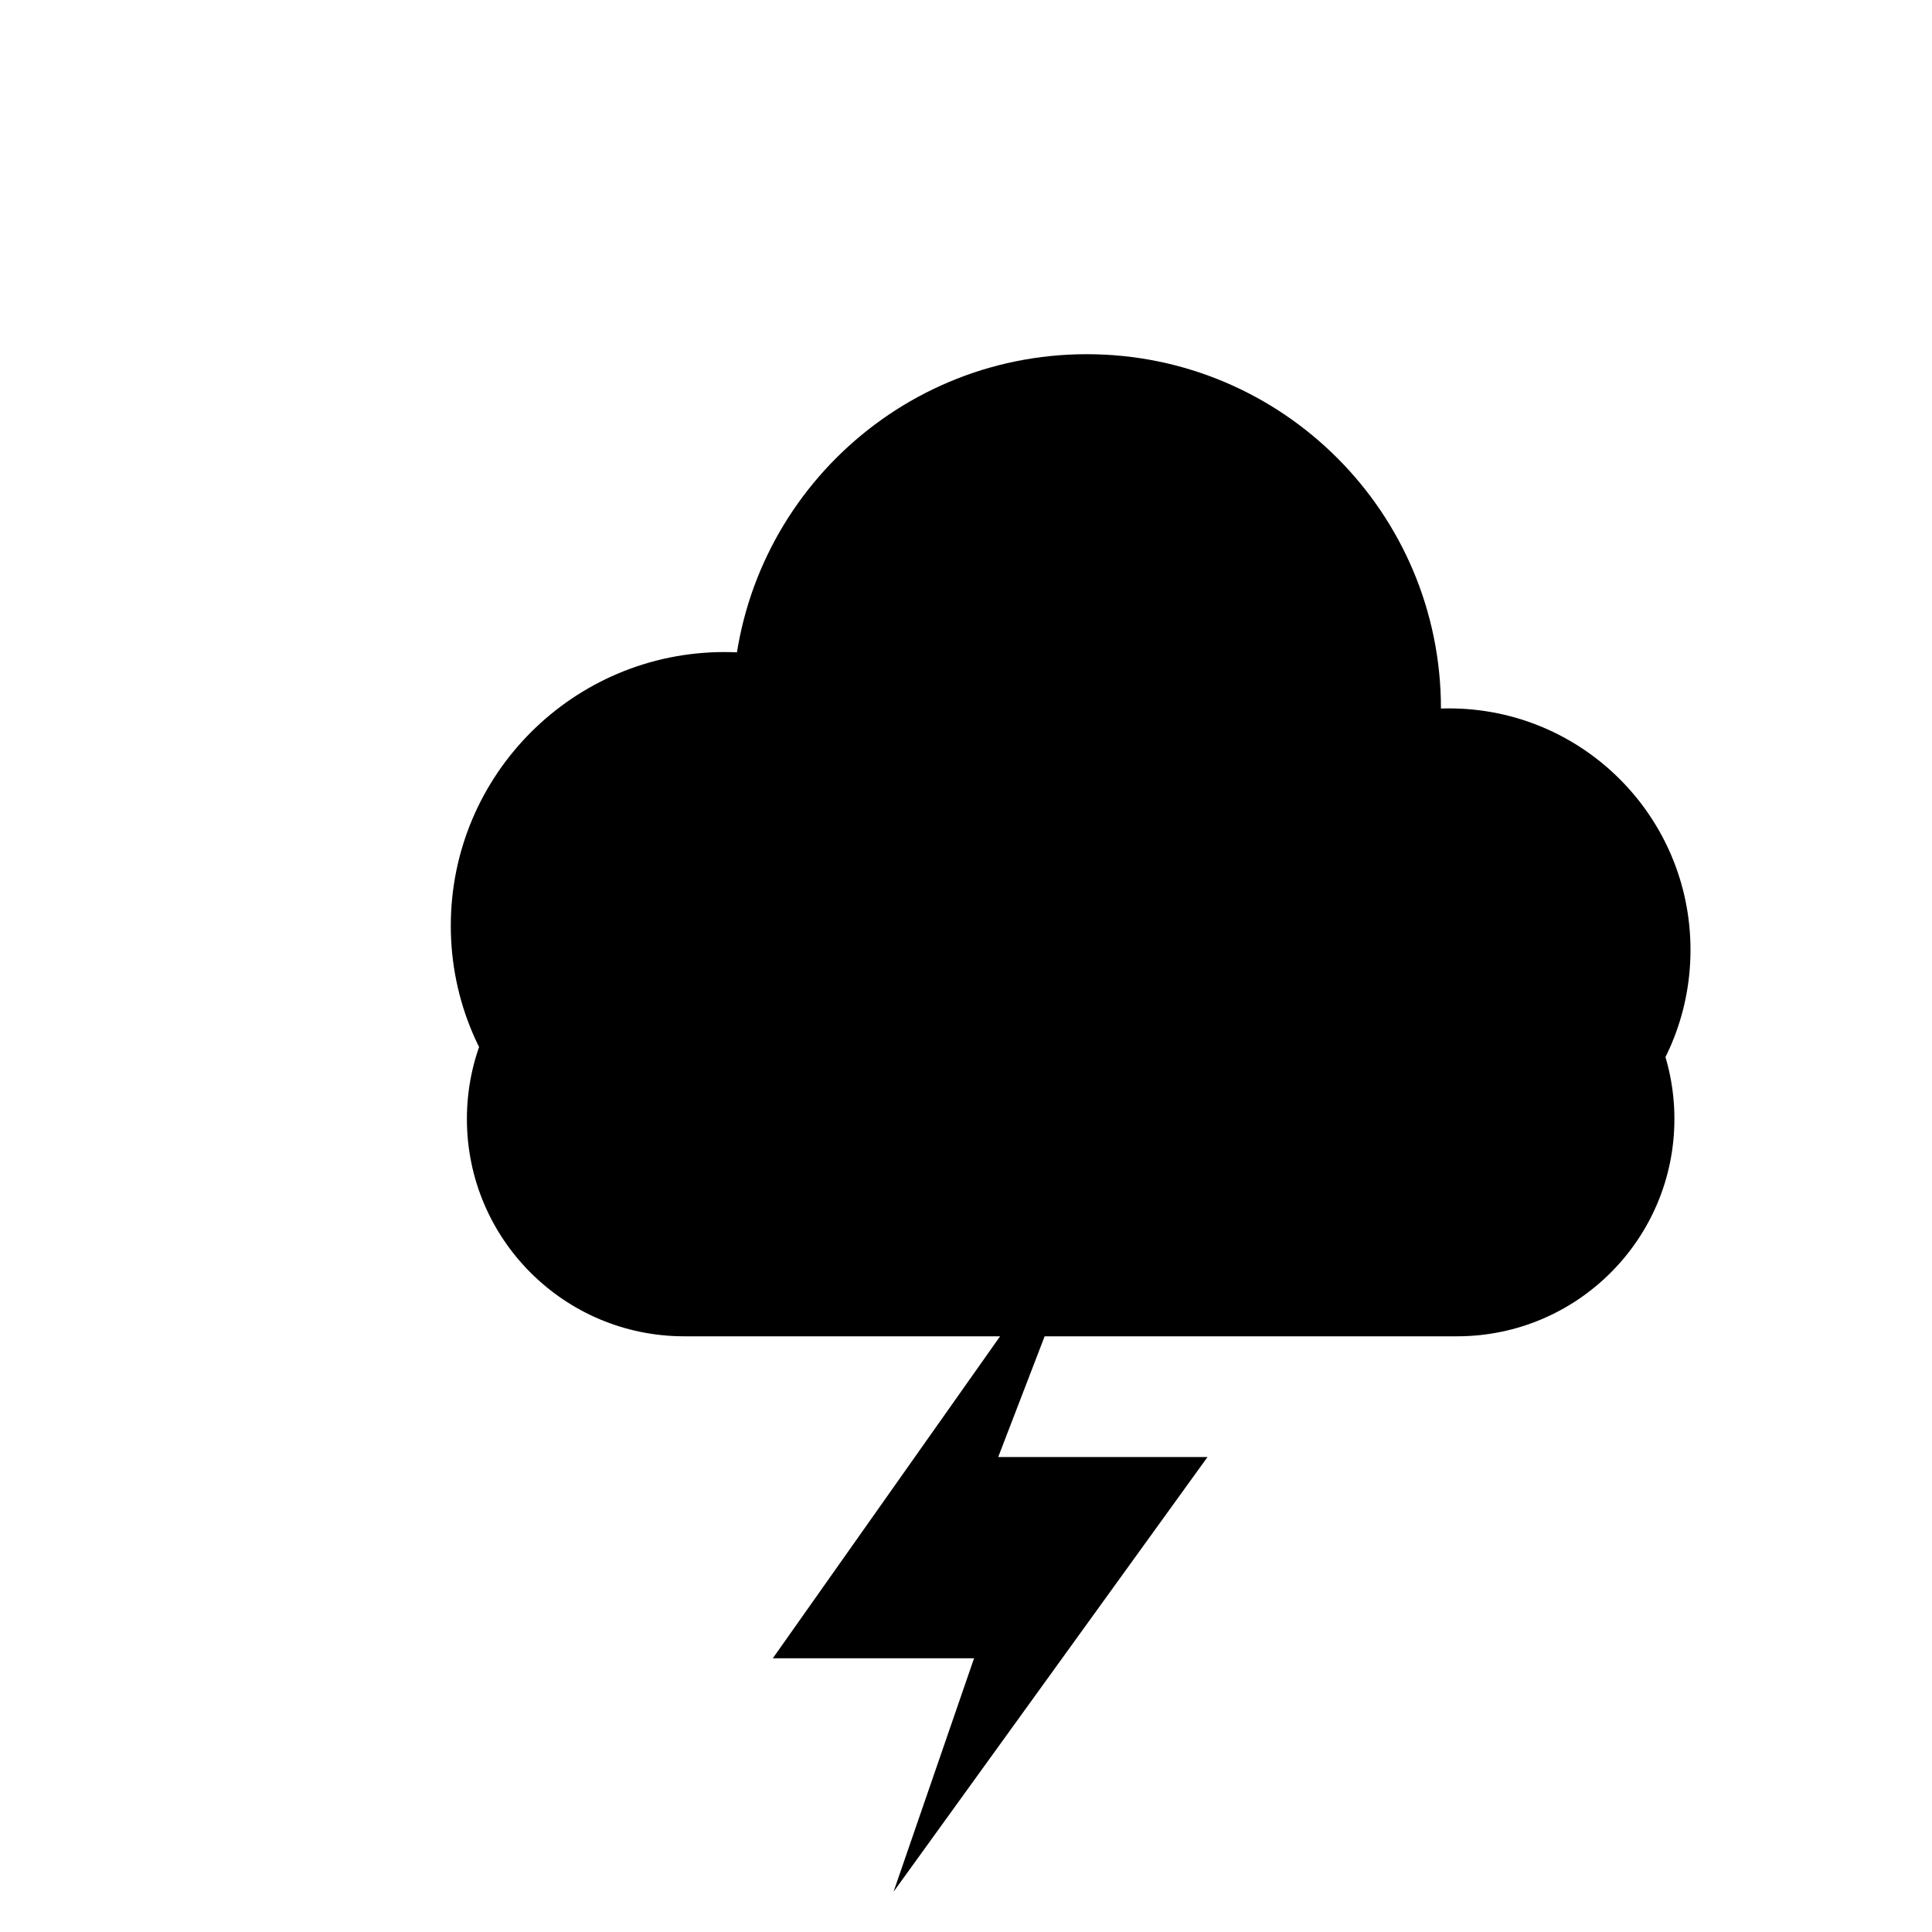
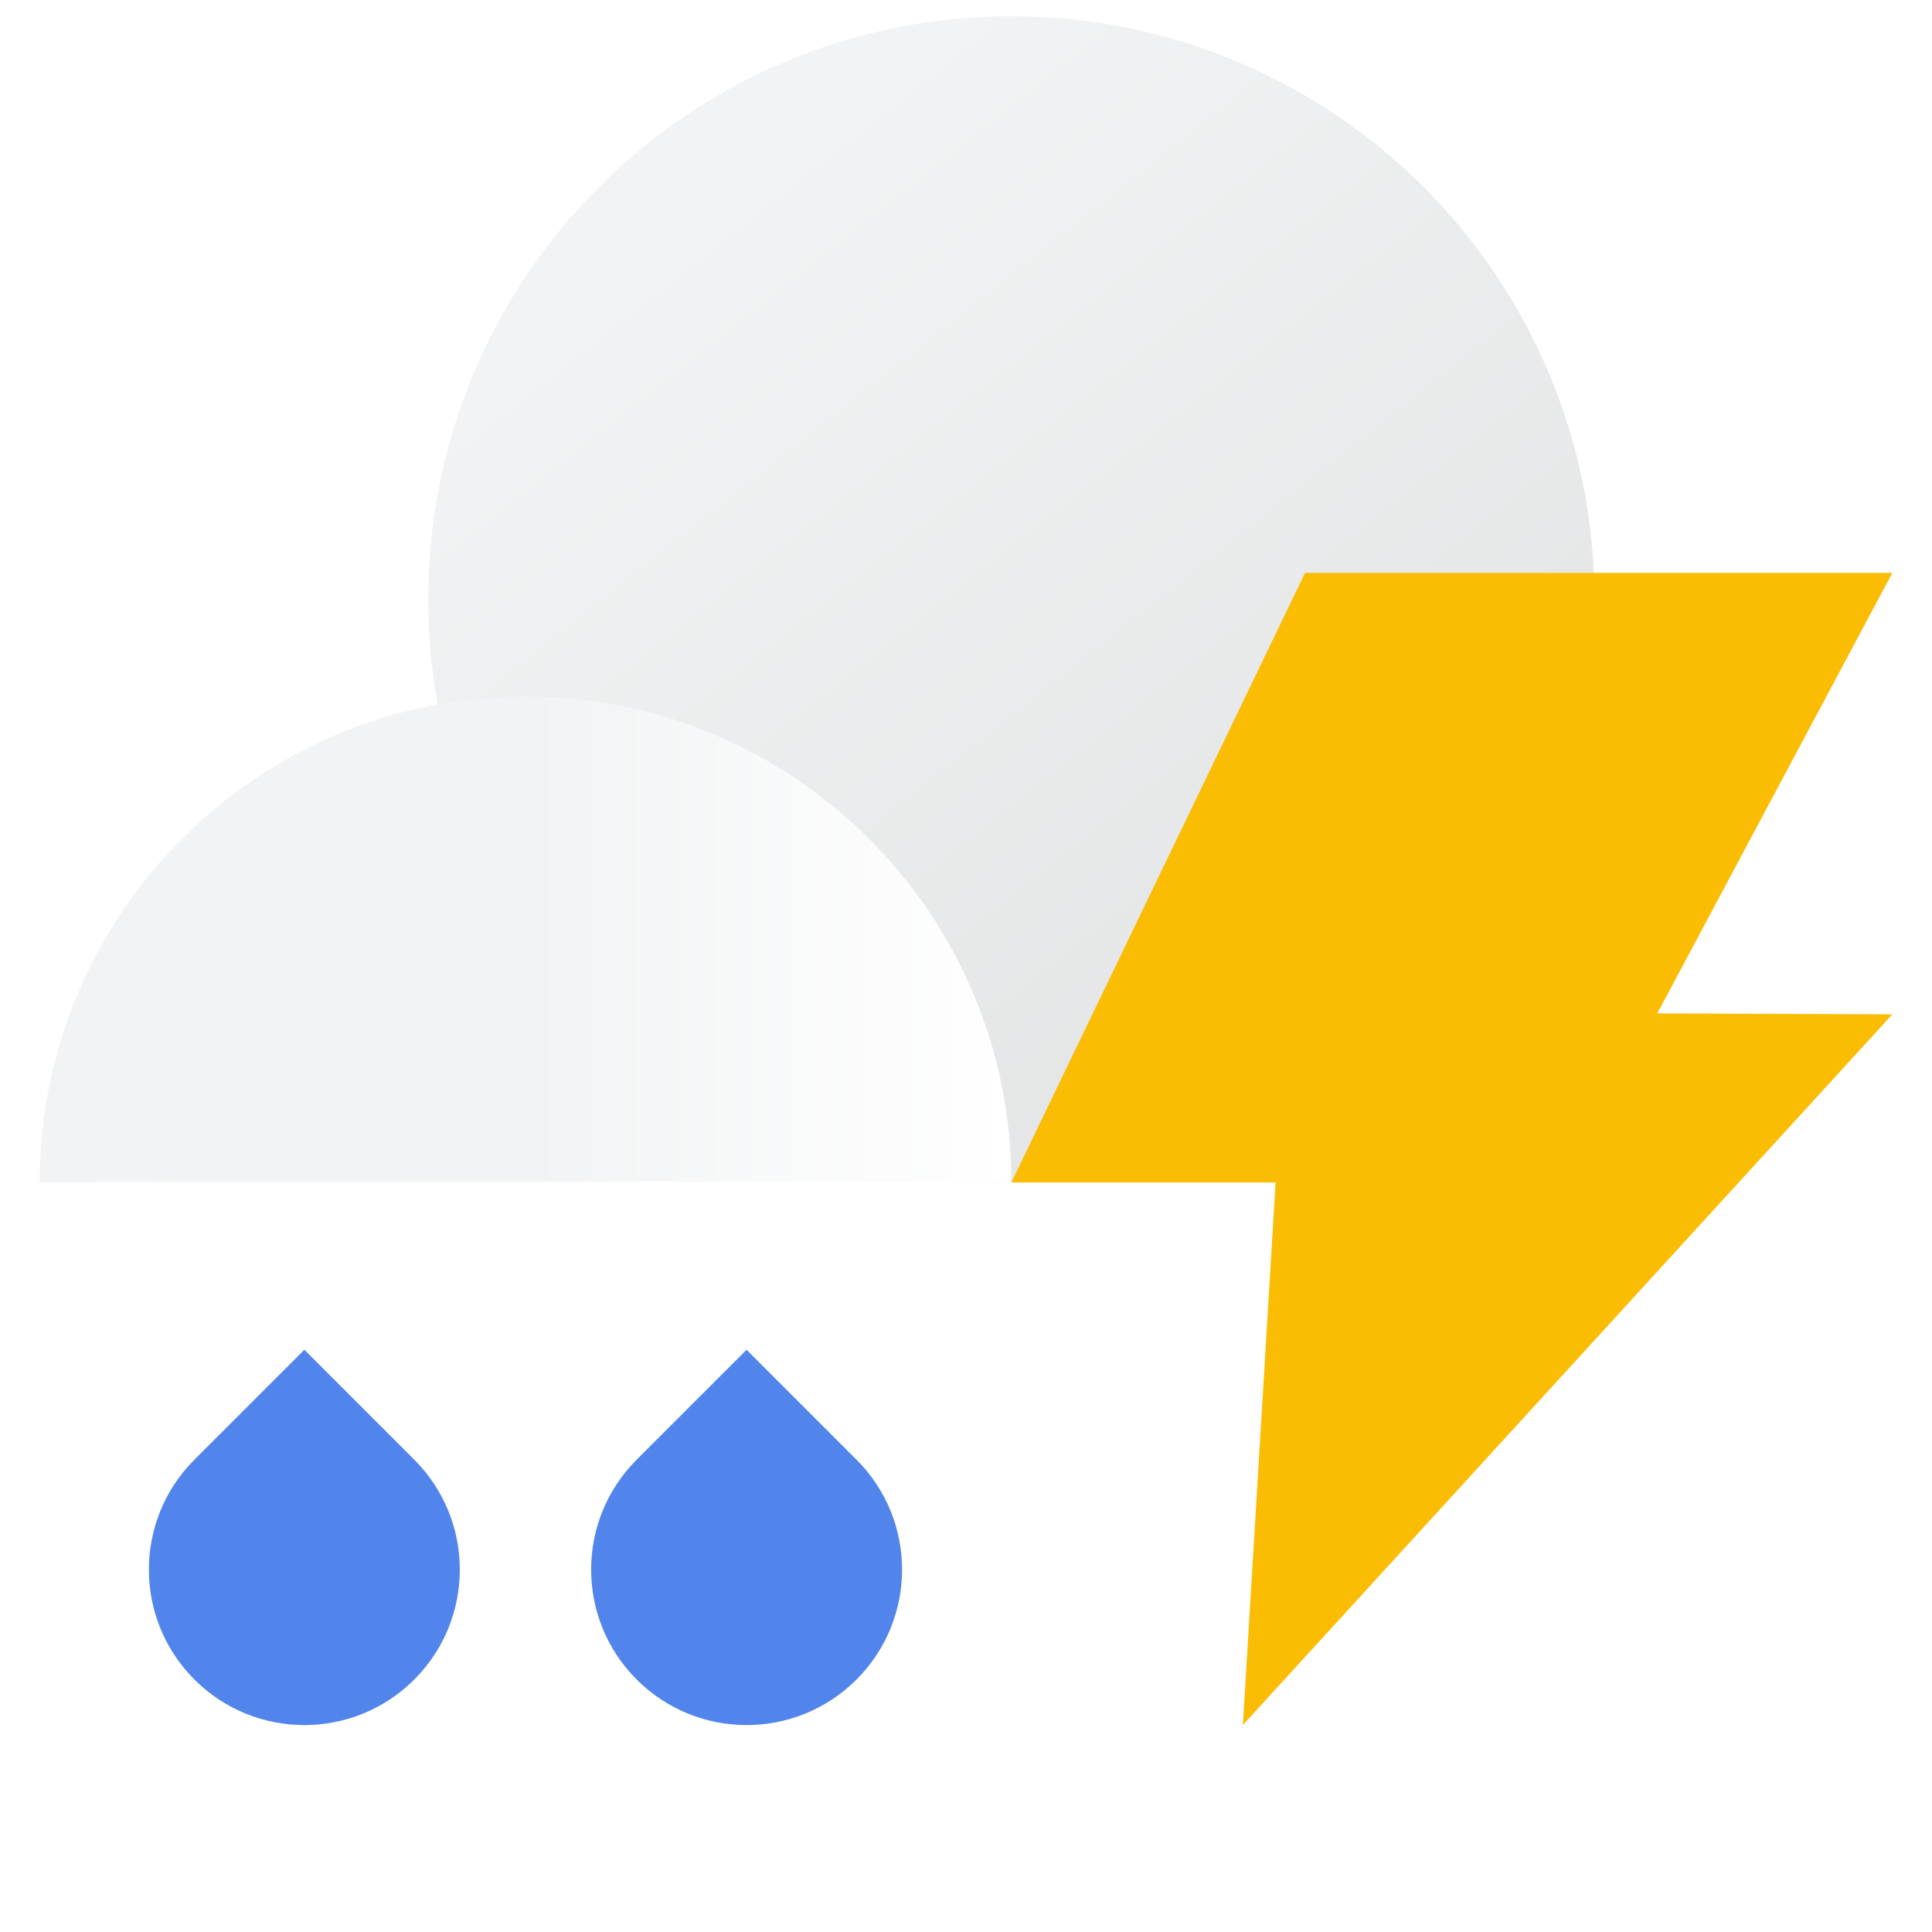
- <svg xmlns="http://www.w3.org/2000/svg" viewBox="0 0 24 24" fill="currentColor">
-   <circle cx="9" cy="11.5" r="3.4" />
-   <circle cx="13.5" cy="8.8" r="4.4" />
-   <circle cx="18" cy="11.8" r="3" />
-   <rect x="5.8" y="11.2" width="15" height="5.4" rx="2.7" />
-   <path d="M13.2 15.5 9.6 20.6h2.5l-1 2.9 3.9-5.4h-2.6l1-2.6Z" />
+ <svg xmlns="http://www.w3.org/2000/svg" xml:space="preserve" id="Layer_1" x="0" y="0" style="enable-background:new 0 0 32 32" version="1.1" viewBox="0 0 32 32">
+   <style>.st2{fill-rule:evenodd;clip-rule:evenodd;fill:#5285eb}</style>
+   <g id="Sun-_x26_-Cloud_11_">
+     <circle id="Combined-Shape_6_" cx="16.751" cy="9.927" r="9.656" style="fill-rule:evenodd;clip-rule:evenodd;fill:#f1f3f4" />
+     <linearGradient id="Oval_5_" x1="-525.973" x2="-525.35" y1="426.73" y2="425.943" gradientTransform="matrix(24 0 0 -24 12635 10245)" gradientUnits="userSpaceOnUse">
+       <stop offset="0" style="stop-color:#f1f3f4" />
+       <stop offset="1" style="stop-color:#dedfdf" />
+     </linearGradient>
+     <circle id="Oval_18_" cx="16.751" cy="9.927" r="9.656" style="fill-rule:evenodd;clip-rule:evenodd;fill:url(#Oval_5_)" />
+     <linearGradient id="Oval_8_" x1="-520.712" x2="-521.115" y1="390.144" y2="390.144" gradientTransform="matrix(20 0 0 -10 10431 3917)" gradientUnits="userSpaceOnUse">
+       <stop offset="0" style="stop-color:#fff" />
+       <stop offset="1" style="stop-color:#f1f3f4" />
+     </linearGradient>
+     <path id="Oval_17_" d="M16.751 19.583a8.047 8.047 0 0 0-16.094 0c.012-.018 16.098-.012 16.094 0z" style="fill-rule:evenodd;clip-rule:evenodd;fill:url(#Oval_8_)" />
+   </g>
+   <path id="Fill-1_3_" d="m21.615 9.489-4.864 10.097h4.377l-.542 8.985 10.757-11.77-3.893-.016 3.893-7.296z" style="fill-rule:evenodd;clip-rule:evenodd;fill:#fbbc04" />
+   <path id="Combined-Shape-Copy-6_9_" d="m3.221 24.176 1.82-1.82 1.82 1.82a2.575 2.575 0 1 1-3.64 0z" class="st2" />
+   <path id="Combined-Shape-Copy-6_8_" d="m10.546 24.176 1.82-1.82 1.82 1.82a2.575 2.575 0 1 1-3.64 0z" class="st2" />
</svg>
